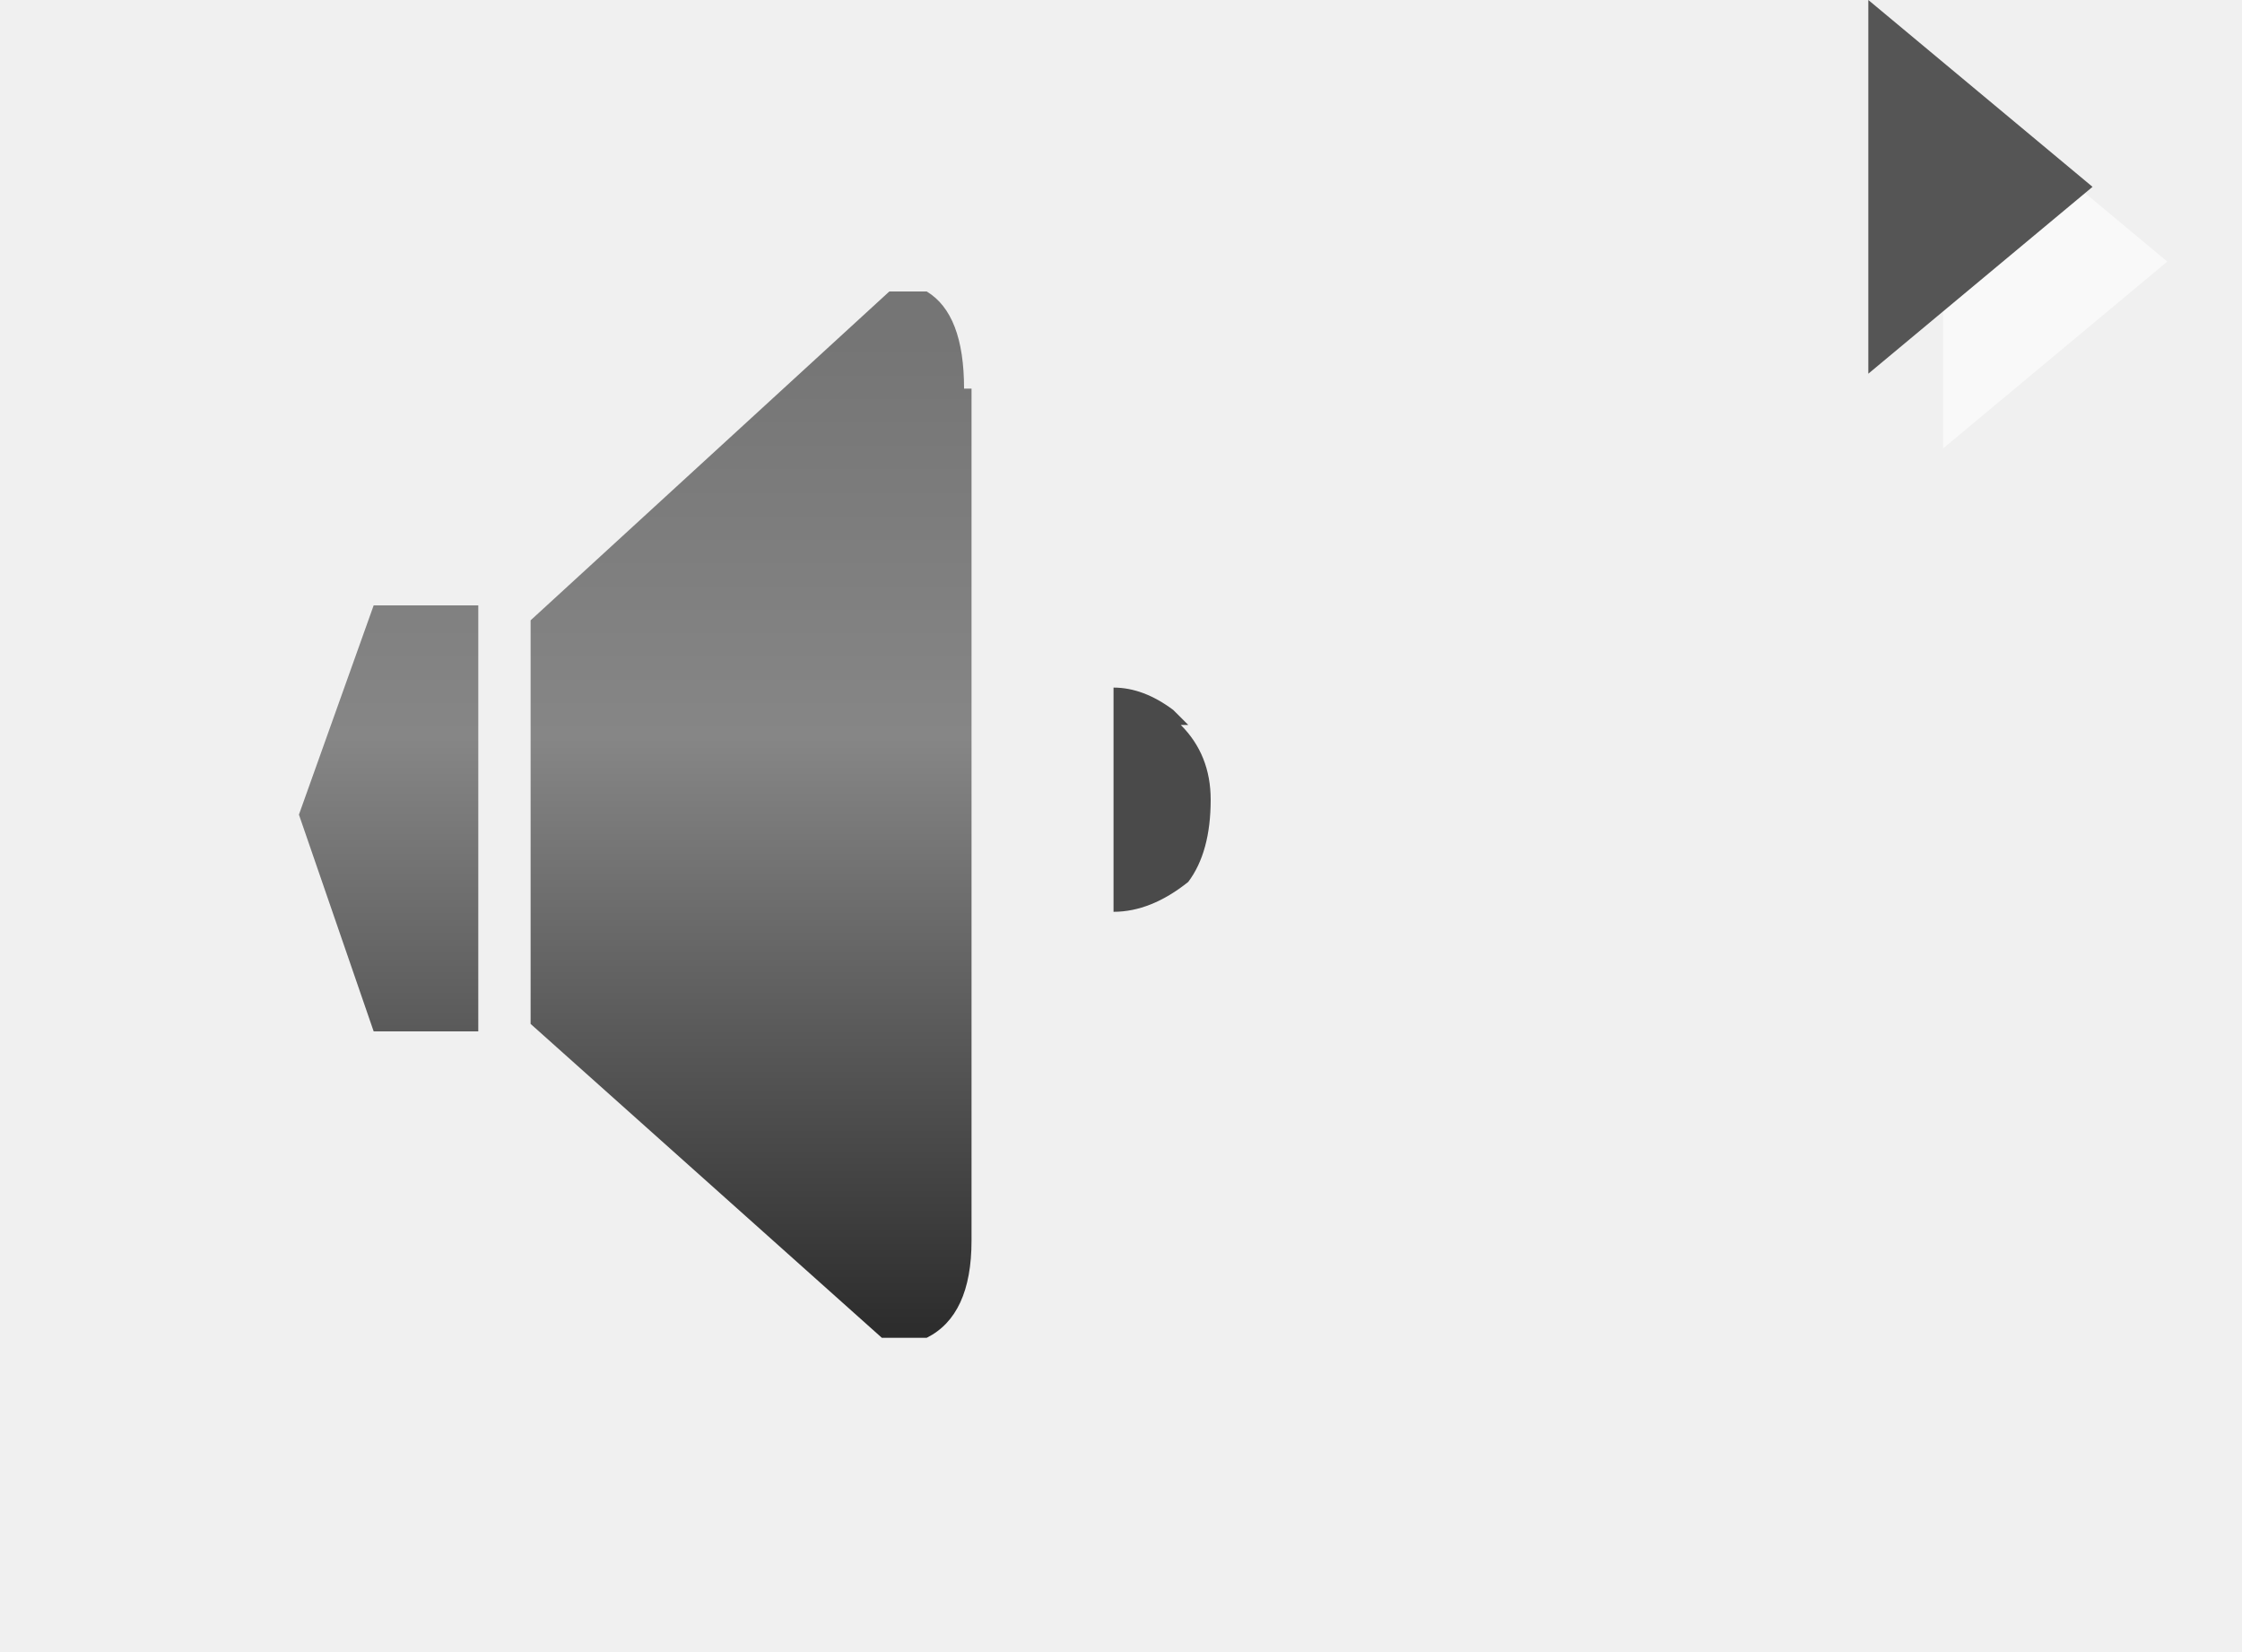
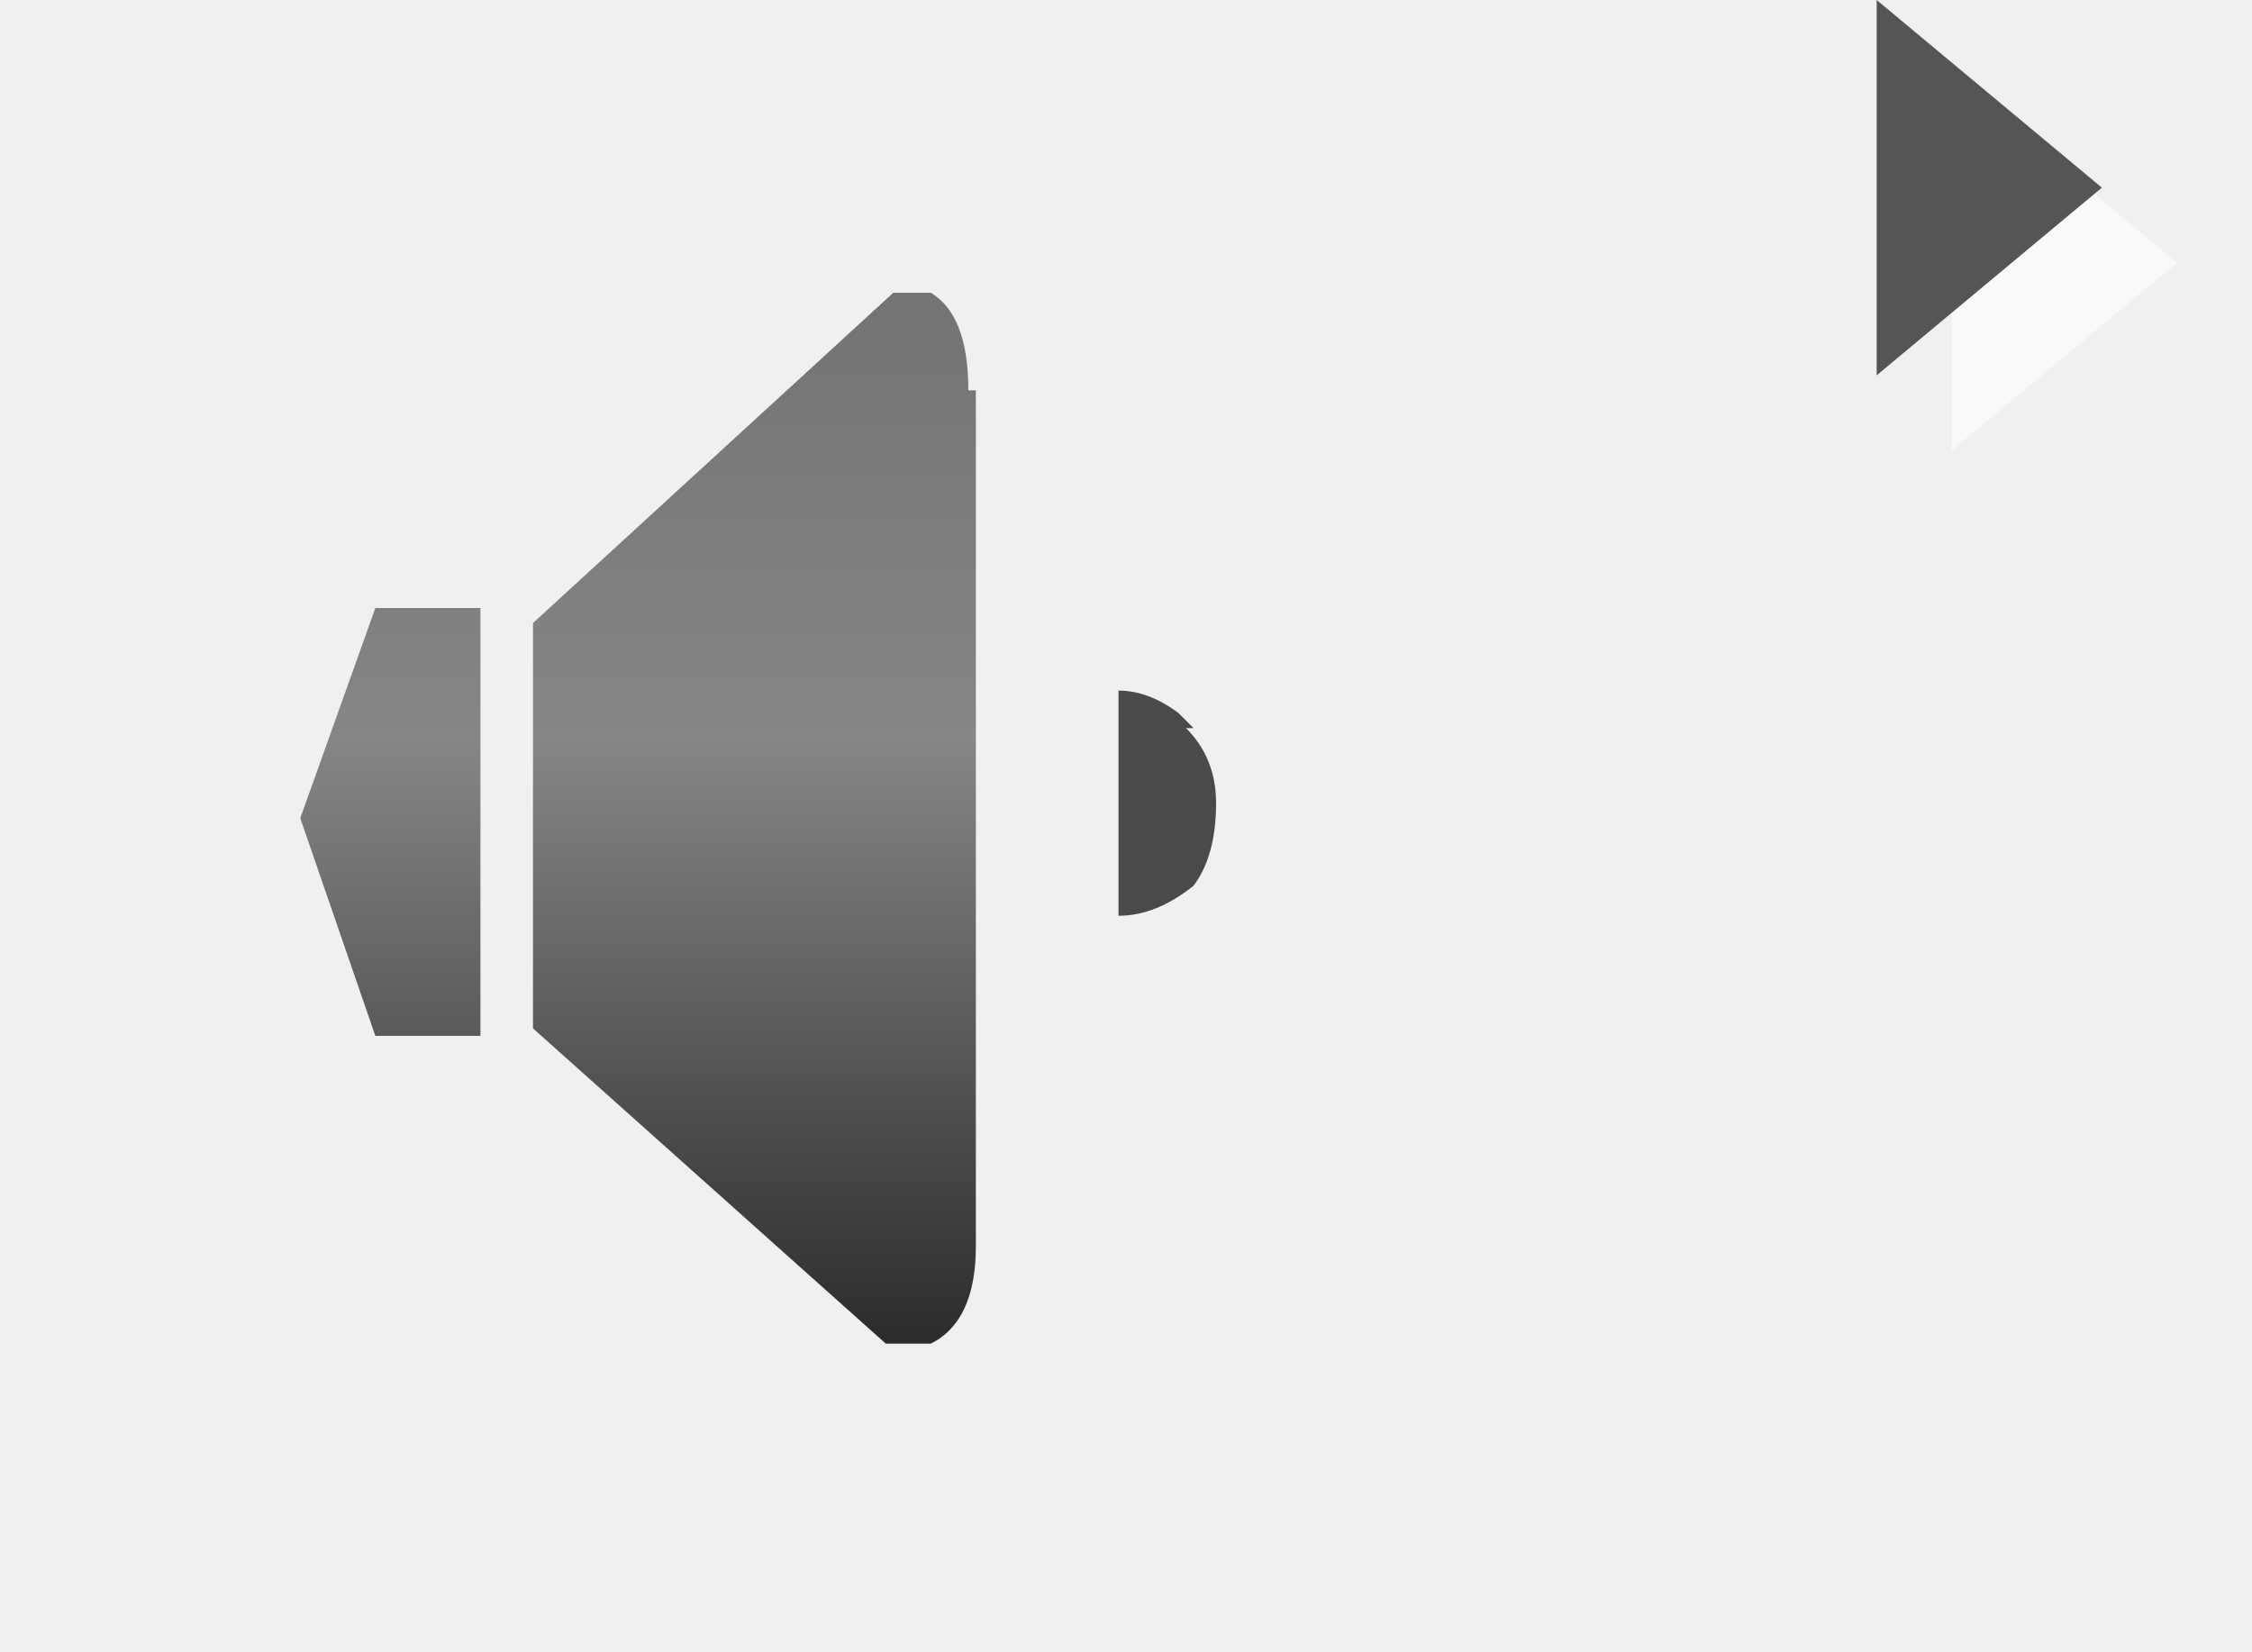
- <svg xmlns="http://www.w3.org/2000/svg" xmlns:xlink="http://www.w3.org/1999/xlink" height="22.1" width="30">
+ <svg xmlns="http://www.w3.org/2000/svg" xmlns:xlink="http://www.w3.org/1999/xlink" height="22" width="30">
  <use height="22" width="30" xlink:href="#a" />
  <use height="3" transform="translate(14.9 9.3)" width="1.4" xlink:href="#b" />
  <use height="6" transform="translate(25)" width="4" xlink:href="#c" />
  <defs>
    <g id="a" fill-rule="evenodd">
      <path d="M30 0v22H0V0h30" fill="#c0c9e9" fill-opacity="0" />
      <path d="M13 5.2v11.4q0 1-.6 1.3h-.6l-4.7-4.2V8.3l4.8-4.4h.5q.5.3.5 1.3M4 10.9l1-2.8h1.4v5.7H5l-1-2.9" fill="url(#d)" />
    </g>
    <g id="c" fill-rule="evenodd">
      <path d="m1 1 3 2.5L1 6V1" fill="#fff" fill-opacity=".6" />
      <path d="m0 0 3 2.5L0 5V0" fill="#555" />
    </g>
    <linearGradient gradientTransform="matrix(0 .0081 -.0034 0 5.3 11.2)" gradientUnits="userSpaceOnUse" id="d" spreadMethod="pad" x1="-819.2" x2="819.2">
      <stop offset="0" stop-color="#757575" />
      <stop offset=".4" stop-color="#868686" />
      <stop offset="1" stop-color="#2c2c2c" />
    </linearGradient>
    <path d="M15.8 9.7q.4.4.4 1 0 .7-.3 1.1-.5.4-1 .4v-3q.4 0 .8.3l.2.2" fill="#4a4a4a" fill-rule="evenodd" transform="translate(-14.9 -9.3)" id="b" />
  </defs>
</svg>
